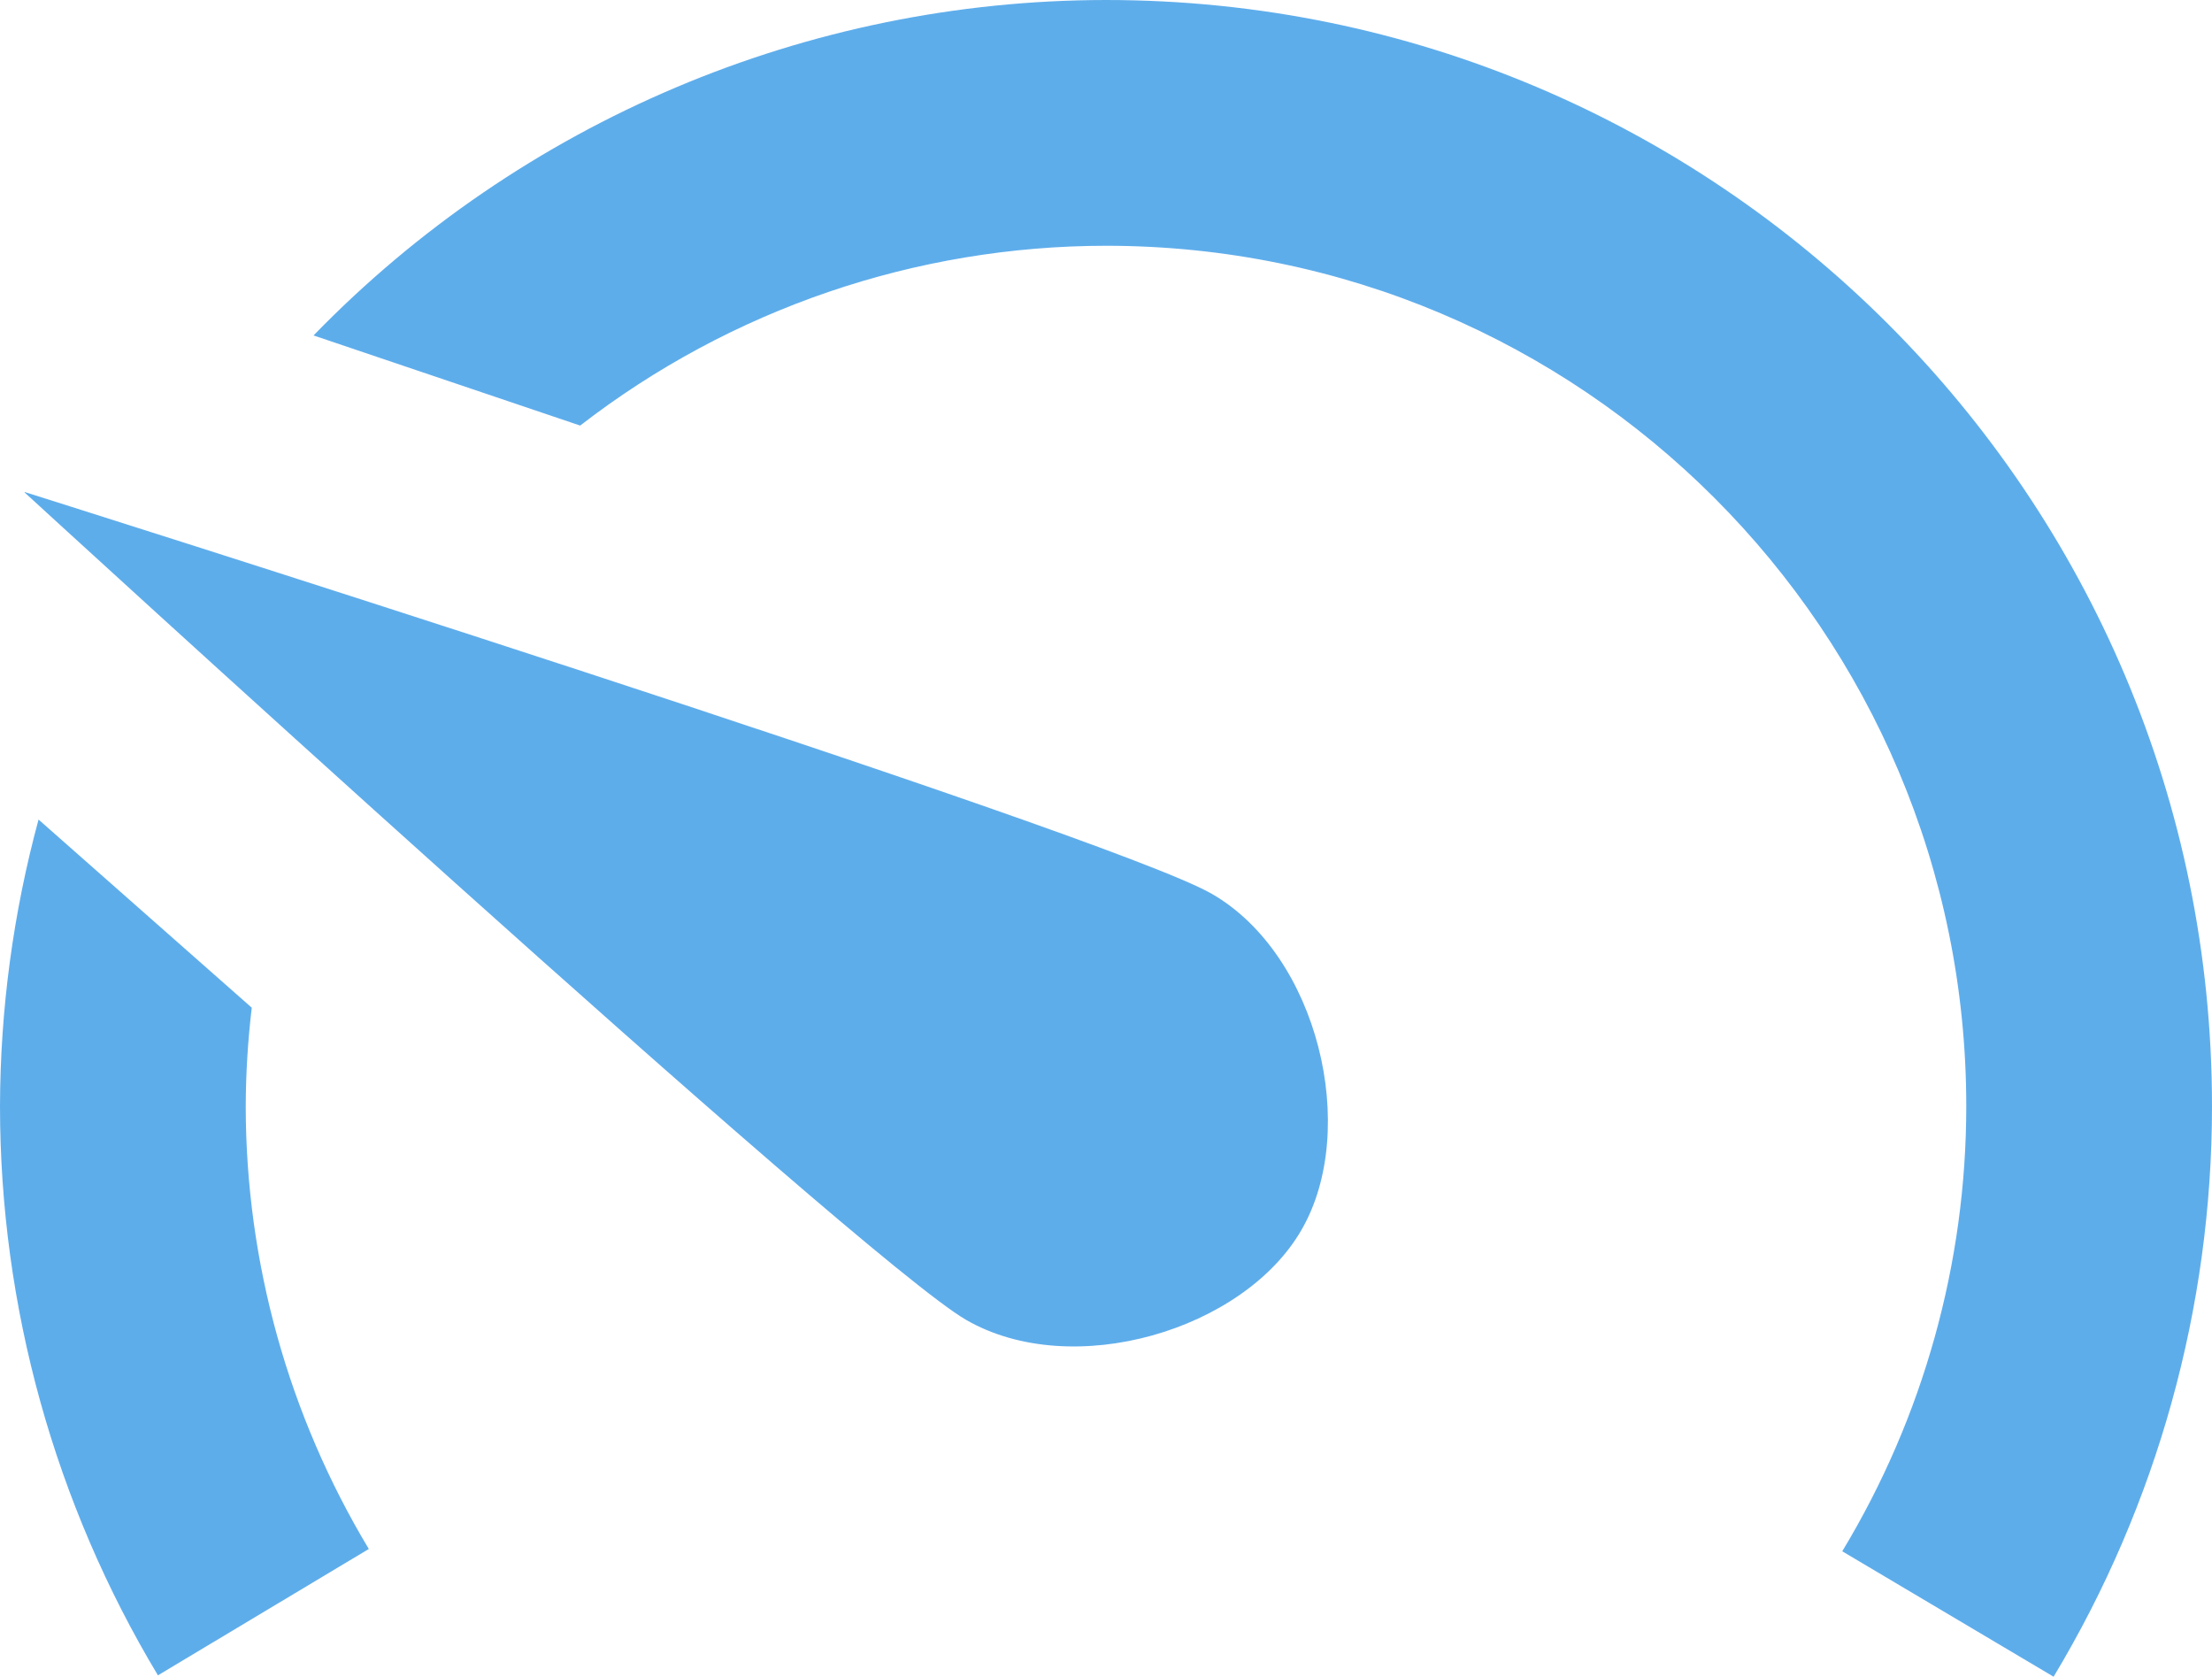
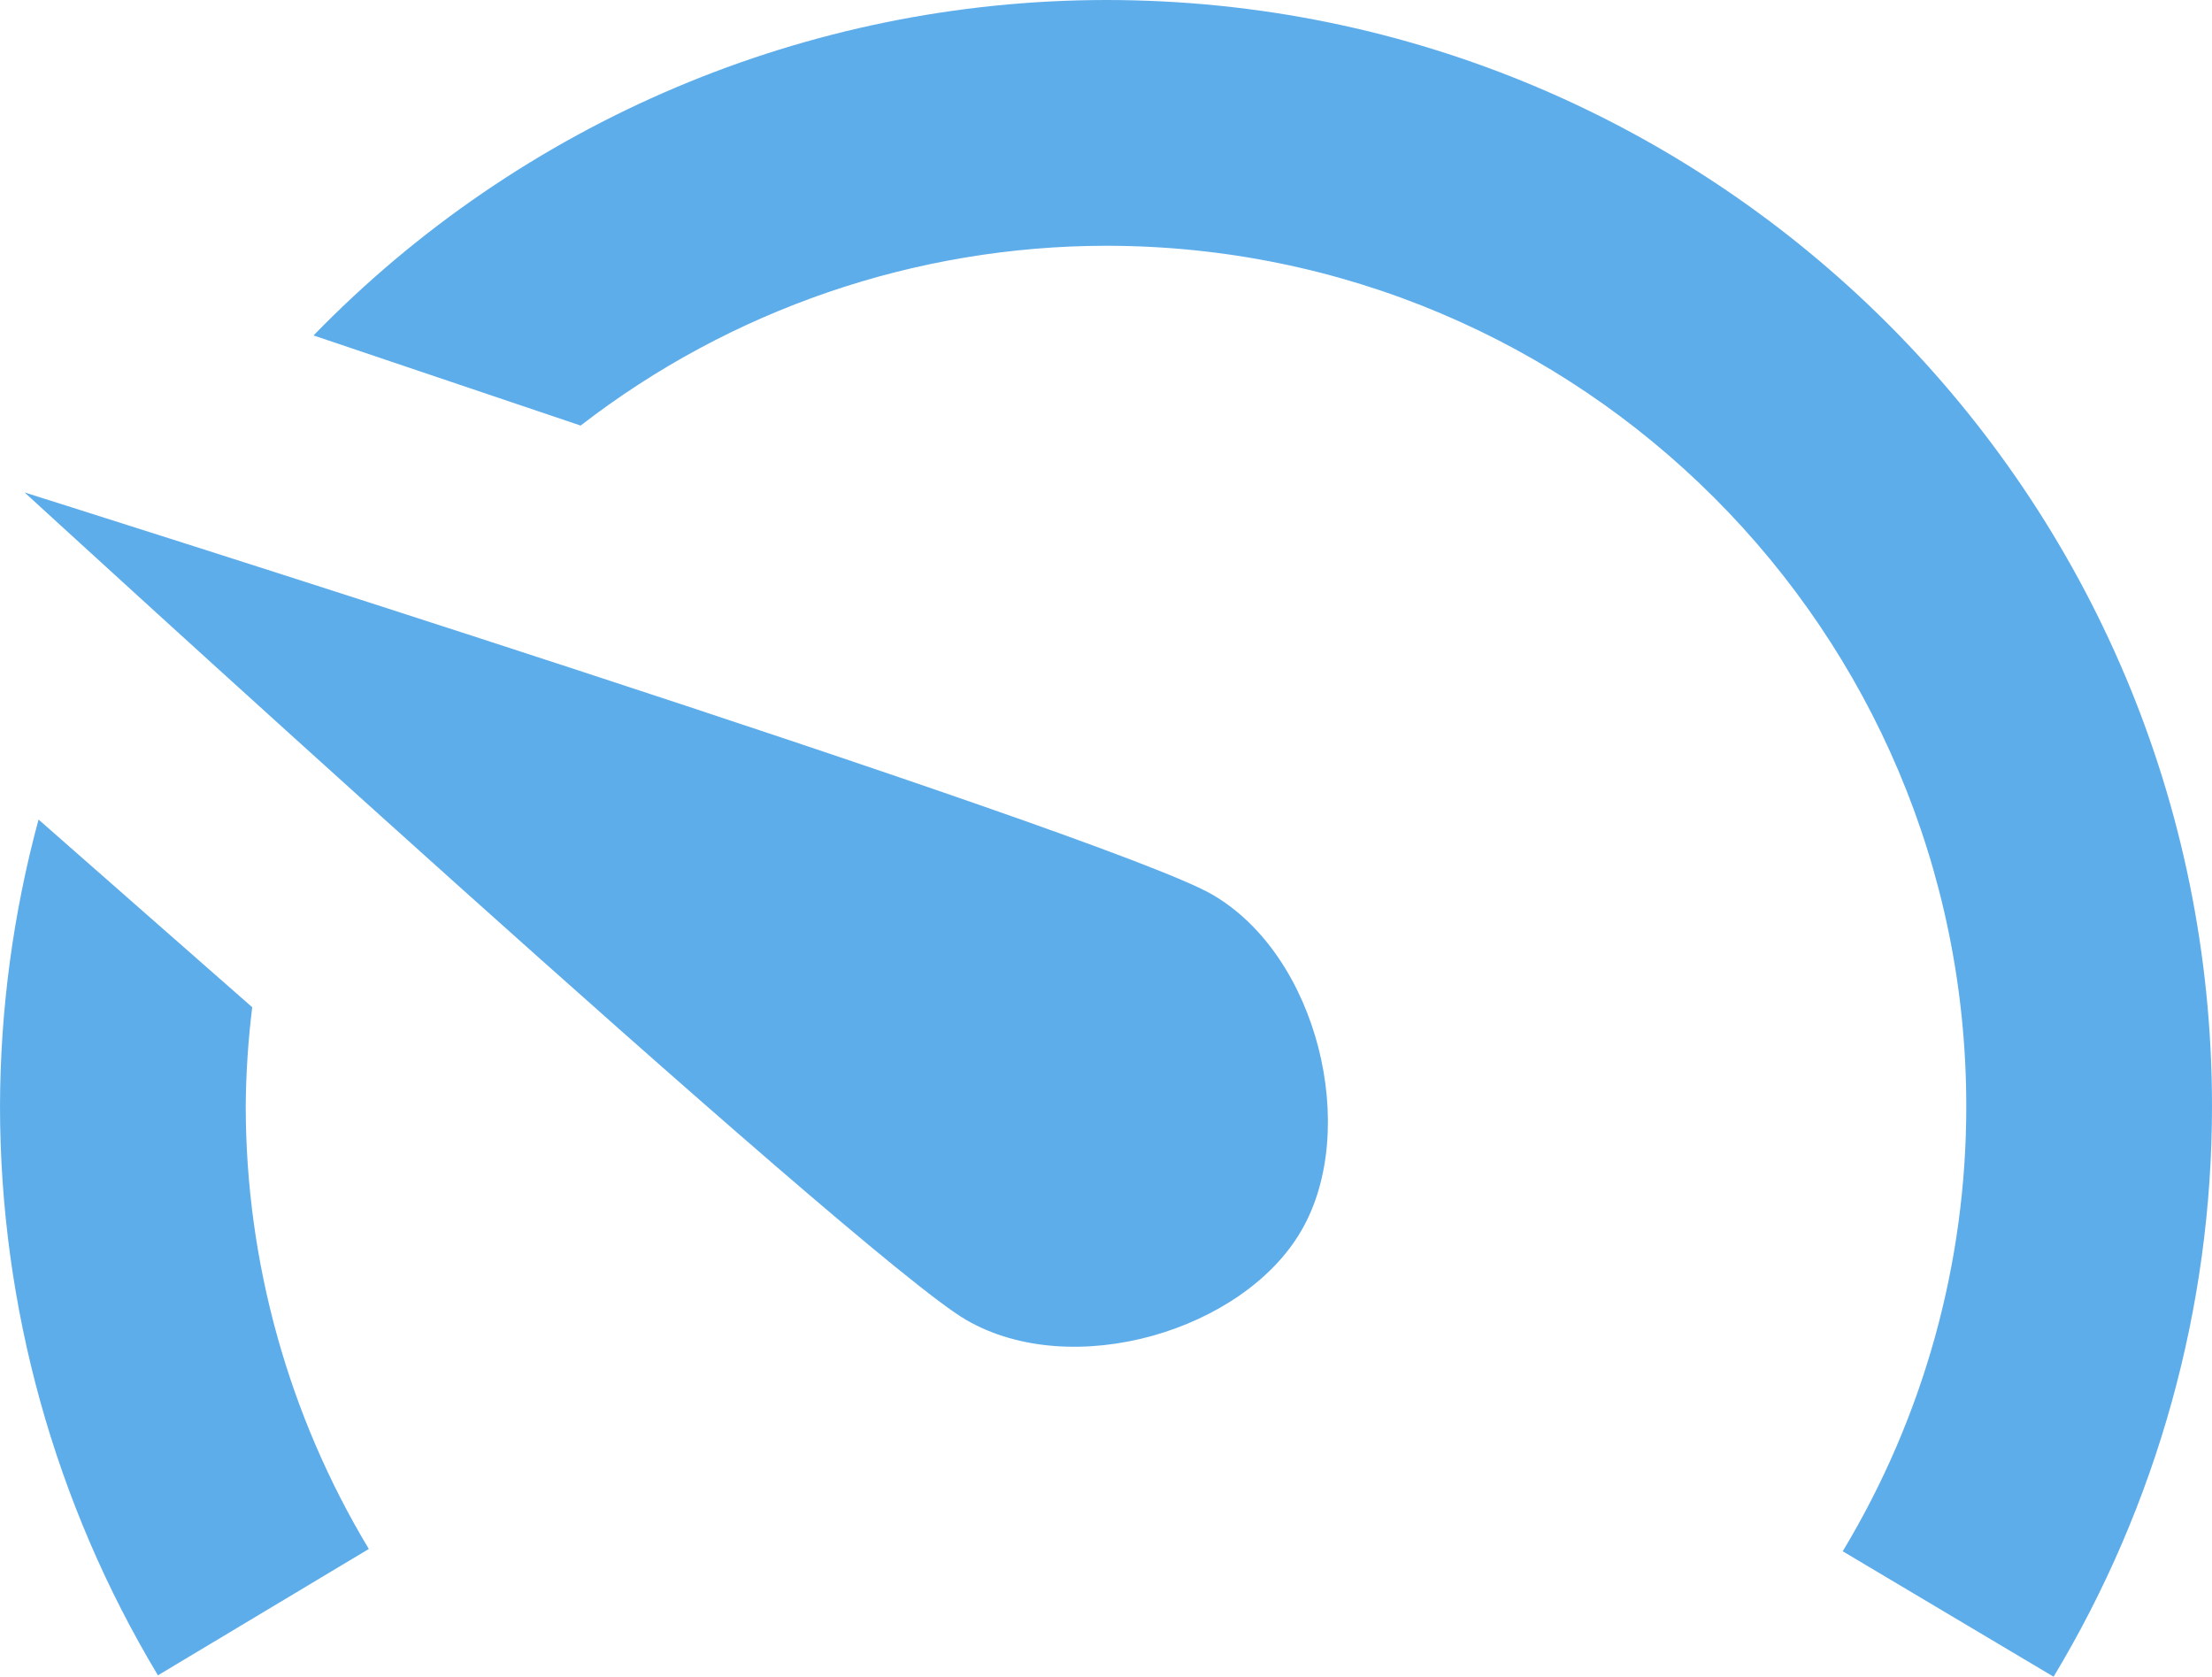
<svg xmlns="http://www.w3.org/2000/svg" width="4.762mm" height="3.609mm" viewBox="0 0 4.762 3.609" version="1.1" id="svg5" xml:space="preserve">
  <defs id="defs2" />
-   <path id="path1689" style="display:inline;fill:#5eadeb;fill-opacity:1;stroke-width:0.572;stroke-linecap:round;stroke-linejoin:round" d="M 2.381,6.2001529e-7 A 2.381,2.381 0 0 0 0.675,0.722 l 0.574,0.194 a 1.852,1.852 0 0 1 1.132,-0.387 1.852,1.852 0 0 1 1.852,1.852 1.852,1.852 0 0 1 -0.267,0.958 l 0.455,0.27 a 2.381,2.381 0 0 0 0.341,-1.228 A 2.381,2.381 0 0 0 2.381,6.2001529e-7 Z M 0.053,1.06 c 0,0 1.798,1.649 2.027,1.781 0.229,0.132 0.598,0.022 0.722,-0.194 0.125,-0.216 0.036,-0.591 -0.193,-0.723 -0.229,-0.132 -2.556,-0.865 -2.556,-0.865 z m 0.03,0.704 A 2.381,2.381 0 0 0 -5.6273621e-6,2.381 2.381,2.381 0 0 0 0.34,3.606 l 0.454,-0.272 a 1.852,1.852 0 0 1 -0.265,-0.952 1.852,1.852 0 0 1 0.013,-0.213 z" />
+   <path id="path1689" style="display:inline;fill:#5eadeb;fill-opacity:1;stroke-width:0.572;stroke-linecap:round;stroke-linejoin:round" d="M 2.381,0 A 2.381,2.381 0 0 0 0.675,0.722 L 1.25,0.916 A 1.852,1.852 0 0 1 2.381,0.529 1.852,1.852 0 0 1 4.233,2.381 1.852,1.852 0 0 1 3.967,3.339 L 4.421,3.609 A 2.381,2.381 0 0 0 4.762,2.381 2.381,2.381 0 0 0 2.381,0 Z M 0.053,1.06 c 0,0 1.798,1.649 2.027,1.781 C 2.309,2.974 2.678,2.864 2.802,2.648 2.927,2.432 2.838,2.057 2.609,1.925 2.38,1.793 0.053,1.06 0.053,1.06 Z m 0.03,0.704 A 2.381,2.381 0 0 0 0,2.381 2.381,2.381 0 0 0 0.34,3.606 L 0.794,3.334 A 1.852,1.852 0 0 1 0.529,2.381 1.852,1.852 0 0 1 0.543,2.168 Z" />
</svg>
